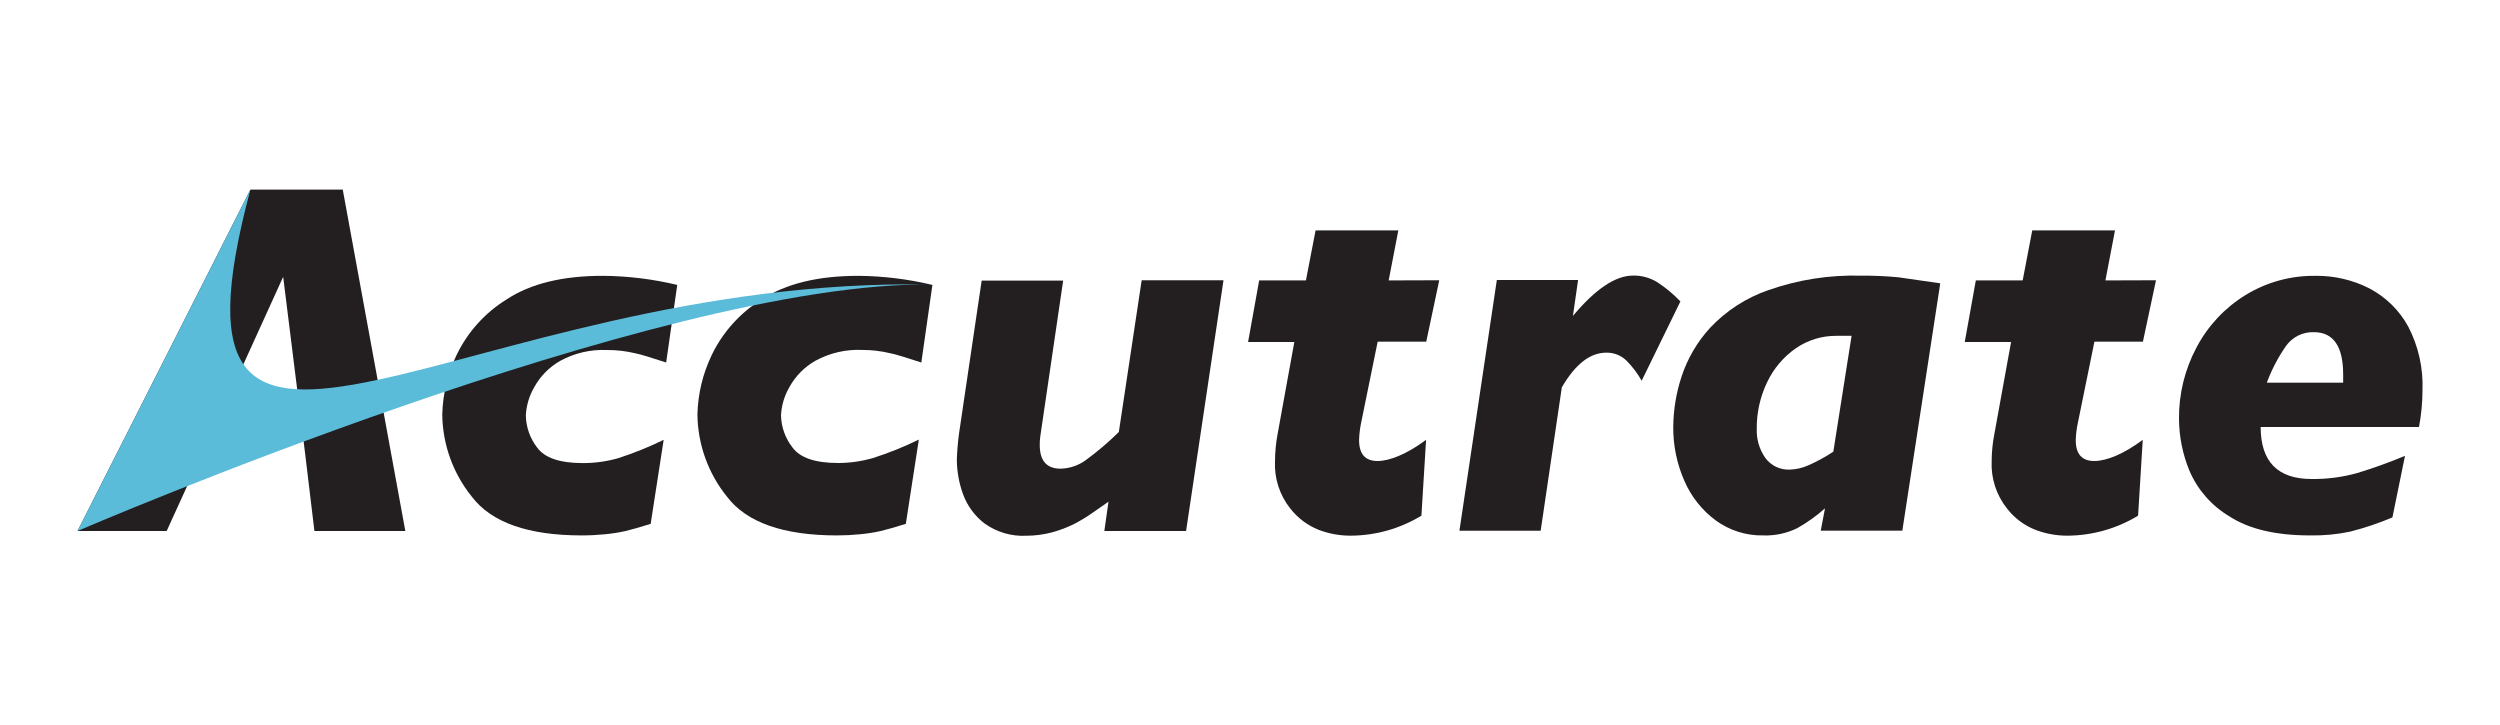
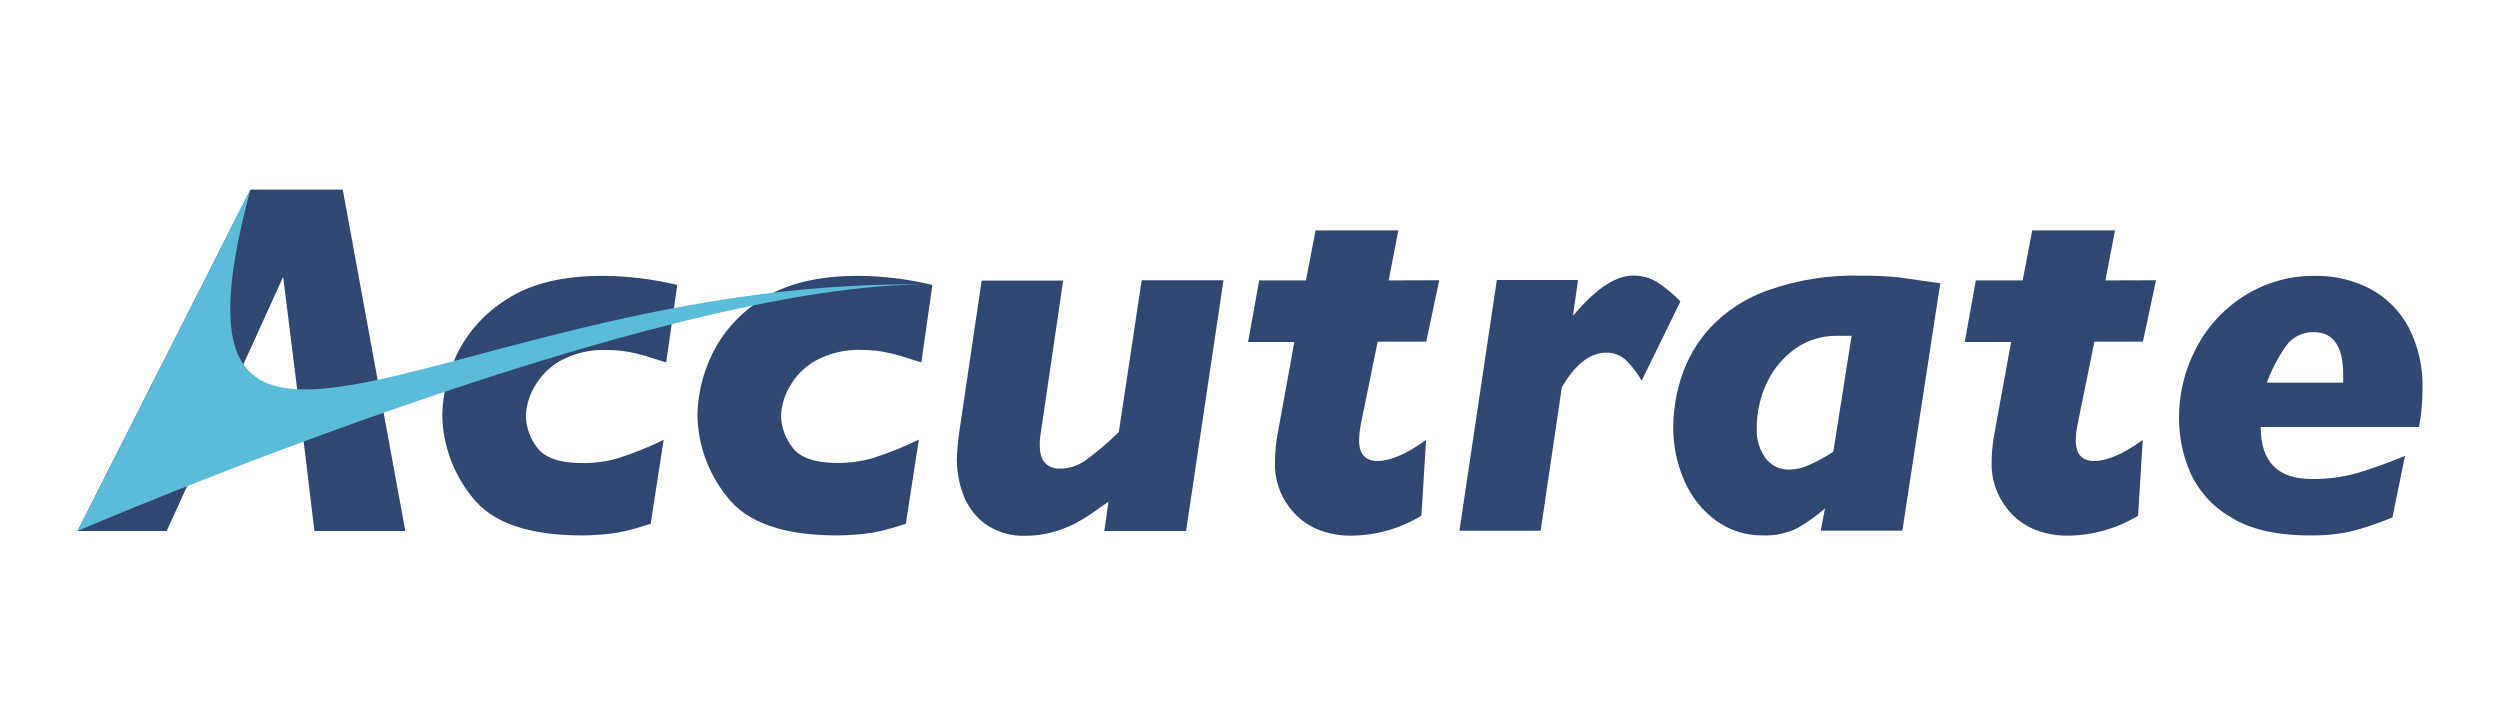
<svg xmlns="http://www.w3.org/2000/svg" id="Layer_1" data-name="Layer 1" viewBox="0 0 300 87">
  <defs>
-     <style>.cls-1{fill:#231f20;}.cls-2{fill:#5bbcda;}</style>
+     <style>.cls-1{fill:#304772;}.cls-2{fill:#5bbcda;}</style>
  </defs>
  <path class="cls-1" d="M81.27,34.19,79.94,43.5c-1.93-.63-3.14-1-3.64-1.09A14.42,14.42,0,0,0,72.79,42a10.71,10.71,0,0,0-5.56,1.3,8.14,8.14,0,0,0-3.13,3.18,7.49,7.49,0,0,0-1,3.38,6.5,6.5,0,0,0,1.36,3.85q1.36,1.86,5.47,1.86A15.27,15.27,0,0,0,74.12,55a40.28,40.28,0,0,0,5.52-2.22L78.08,62.86c-1.24.39-2.24.68-3,.86a19.25,19.25,0,0,1-2.48.39c-.9.09-1.82.14-2.77.14q-9.69,0-13.22-4.66a16,16,0,0,1-3.54-9.85,17.61,17.61,0,0,1,1.72-7.14,16,16,0,0,1,6-6.67q4.31-2.84,11.57-2.83A39.5,39.5,0,0,1,81.27,34.19Z" />
  <path class="cls-1" d="M111.89,34.19l-1.33,9.31c-1.93-.63-3.14-1-3.64-1.09a14.42,14.42,0,0,0-3.51-.42,10.71,10.71,0,0,0-5.56,1.3,8.14,8.14,0,0,0-3.13,3.18,7.49,7.49,0,0,0-1,3.38A6.5,6.5,0,0,0,95.1,53.7q1.37,1.86,5.47,1.86a15.27,15.27,0,0,0,4.17-.59,40.28,40.28,0,0,0,5.52-2.22L108.7,62.86c-1.24.39-2.24.68-3,.86a19.14,19.14,0,0,1-2.49.39,27.41,27.41,0,0,1-2.76.14q-9.69,0-13.22-4.66a16,16,0,0,1-3.54-9.85,17.45,17.45,0,0,1,1.72-7.14,16,16,0,0,1,6-6.67Q95.73,33.1,103,33.1A39.5,39.5,0,0,1,111.89,34.19Z" />
  <path class="cls-1" d="M146.82,33.63l-4.49,30.09h-9.81l.5-3.52-1.82,1.27a19.37,19.37,0,0,1-2.27,1.39,15,15,0,0,1-2.6,1,12.19,12.19,0,0,1-3.18.43,7.92,7.92,0,0,1-5-1.47,7.77,7.77,0,0,1-2.6-3.56,12.37,12.37,0,0,1-.73-4.1,30.09,30.09,0,0,1,.29-3.32l2.69-18.17h9.78L124.83,52.4a6.57,6.57,0,0,0-.06,1c0,1.89.83,2.84,2.49,2.84a5.3,5.3,0,0,0,3-1,34.92,34.92,0,0,0,4-3.4L137,33.63Z" />
  <path class="cls-1" d="M172.71,33.63,171.15,41h-5.83l-2,9.81a11.81,11.81,0,0,0-.23,2c0,1.68.74,2.51,2.21,2.51s3.54-.84,5.83-2.54l-.56,9.1a16.46,16.46,0,0,1-8.52,2.4,10.66,10.66,0,0,1-3.81-.7,8.15,8.15,0,0,1-3.4-2.55A8.48,8.48,0,0,1,153,55.32a18.19,18.19,0,0,1,.32-3.28l2-11h-5.55l1.33-7.39h5.61l1.16-6h9.93l-1.16,6Z" />
  <path class="cls-1" d="M201.65,36.17,197,45.69a11.12,11.12,0,0,0-1.78-2.37,3.35,3.35,0,0,0-2.48-1q-2.9,0-5.32,4.16l-2.54,17.21h-9.75l4.49-30.09h9.75l-.62,4.31q4.05-4.84,7.21-4.84a5.36,5.36,0,0,1,2.94.81A16,16,0,0,1,201.65,36.17Z" />
  <path class="cls-1" d="M232.83,34l-4.55,29.68h-9.79L219,61a19.07,19.07,0,0,1-3.33,2.38,8.62,8.62,0,0,1-4.12.87,9.37,9.37,0,0,1-5.65-1.79,11.66,11.66,0,0,1-3.78-4.77,15.76,15.76,0,0,1-1.33-6.51,19.9,19.9,0,0,1,1-6,16.09,16.09,0,0,1,3.43-5.85,17.35,17.35,0,0,1,7-4.52,30.84,30.84,0,0,1,11.08-1.73,42.92,42.92,0,0,1,4.55.2C228.93,33.44,230.62,33.69,232.83,34Zm-10.64,6.3h-1.83a8.46,8.46,0,0,0-4.87,1.5,10.35,10.35,0,0,0-3.44,4.08,12.61,12.61,0,0,0-1.24,5.56,5.75,5.75,0,0,0,1,3.47,3.43,3.43,0,0,0,3,1.44,5.88,5.88,0,0,0,2.14-.49A19.53,19.53,0,0,0,220,54.2Z" />
  <path class="cls-1" d="M258.72,33.63,257.15,41h-5.82l-2,9.81a11,11,0,0,0-.24,2c0,1.68.74,2.51,2.22,2.51s3.54-.84,5.82-2.54l-.56,9.1a16.45,16.45,0,0,1-8.51,2.4,10.66,10.66,0,0,1-3.81-.7,8,8,0,0,1-3.4-2.55A8.49,8.49,0,0,1,239,55.32a17.37,17.37,0,0,1,.33-3.28l2-11h-5.56l1.33-7.39h5.62l1.15-6h9.93l-1.15,6Z" />
  <path class="cls-1" d="M290.7,46.84a24.14,24.14,0,0,1-.42,4.4h-19q0,6.24,6.12,6.24a19.4,19.4,0,0,0,5.45-.71,60.58,60.58,0,0,0,5.75-2.07l-1.51,7.39A35.77,35.77,0,0,1,282,63.8a21.37,21.37,0,0,1-4.8.45q-6.15,0-9.66-2.28a11.75,11.75,0,0,1-4.79-5.44,16.59,16.59,0,0,1-1.27-6.26,17.88,17.88,0,0,1,2.11-8.59,16.25,16.25,0,0,1,5.85-6.26,15.65,15.65,0,0,1,8.44-2.32,13.84,13.84,0,0,1,6.43,1.5A11.28,11.28,0,0,1,289,39.21,15.32,15.32,0,0,1,290.7,46.84Zm-9.52-.92c0-.13,0-.27,0-.4s0-.32,0-.57q0-5.09-3.52-5.09a3.94,3.94,0,0,0-3.35,1.67,19.55,19.55,0,0,0-2.29,4.39Z" />
  <polygon class="cls-1" points="37.73 63.72 48.64 63.72 41.13 22.75 30.05 22.75 9.3 63.72 20 63.72 24.14 54.64 26.86 48.88 33.98 33.22 35.93 48.88 36.64 54.64 36.64 54.64 37.73 63.72" />
  <path class="cls-2" d="M30.05,22.75,9.3,63.72S79.08,33.63,111.89,34.14C55.28,33.07,17.46,69.69,30.05,22.75Z" />
</svg>
